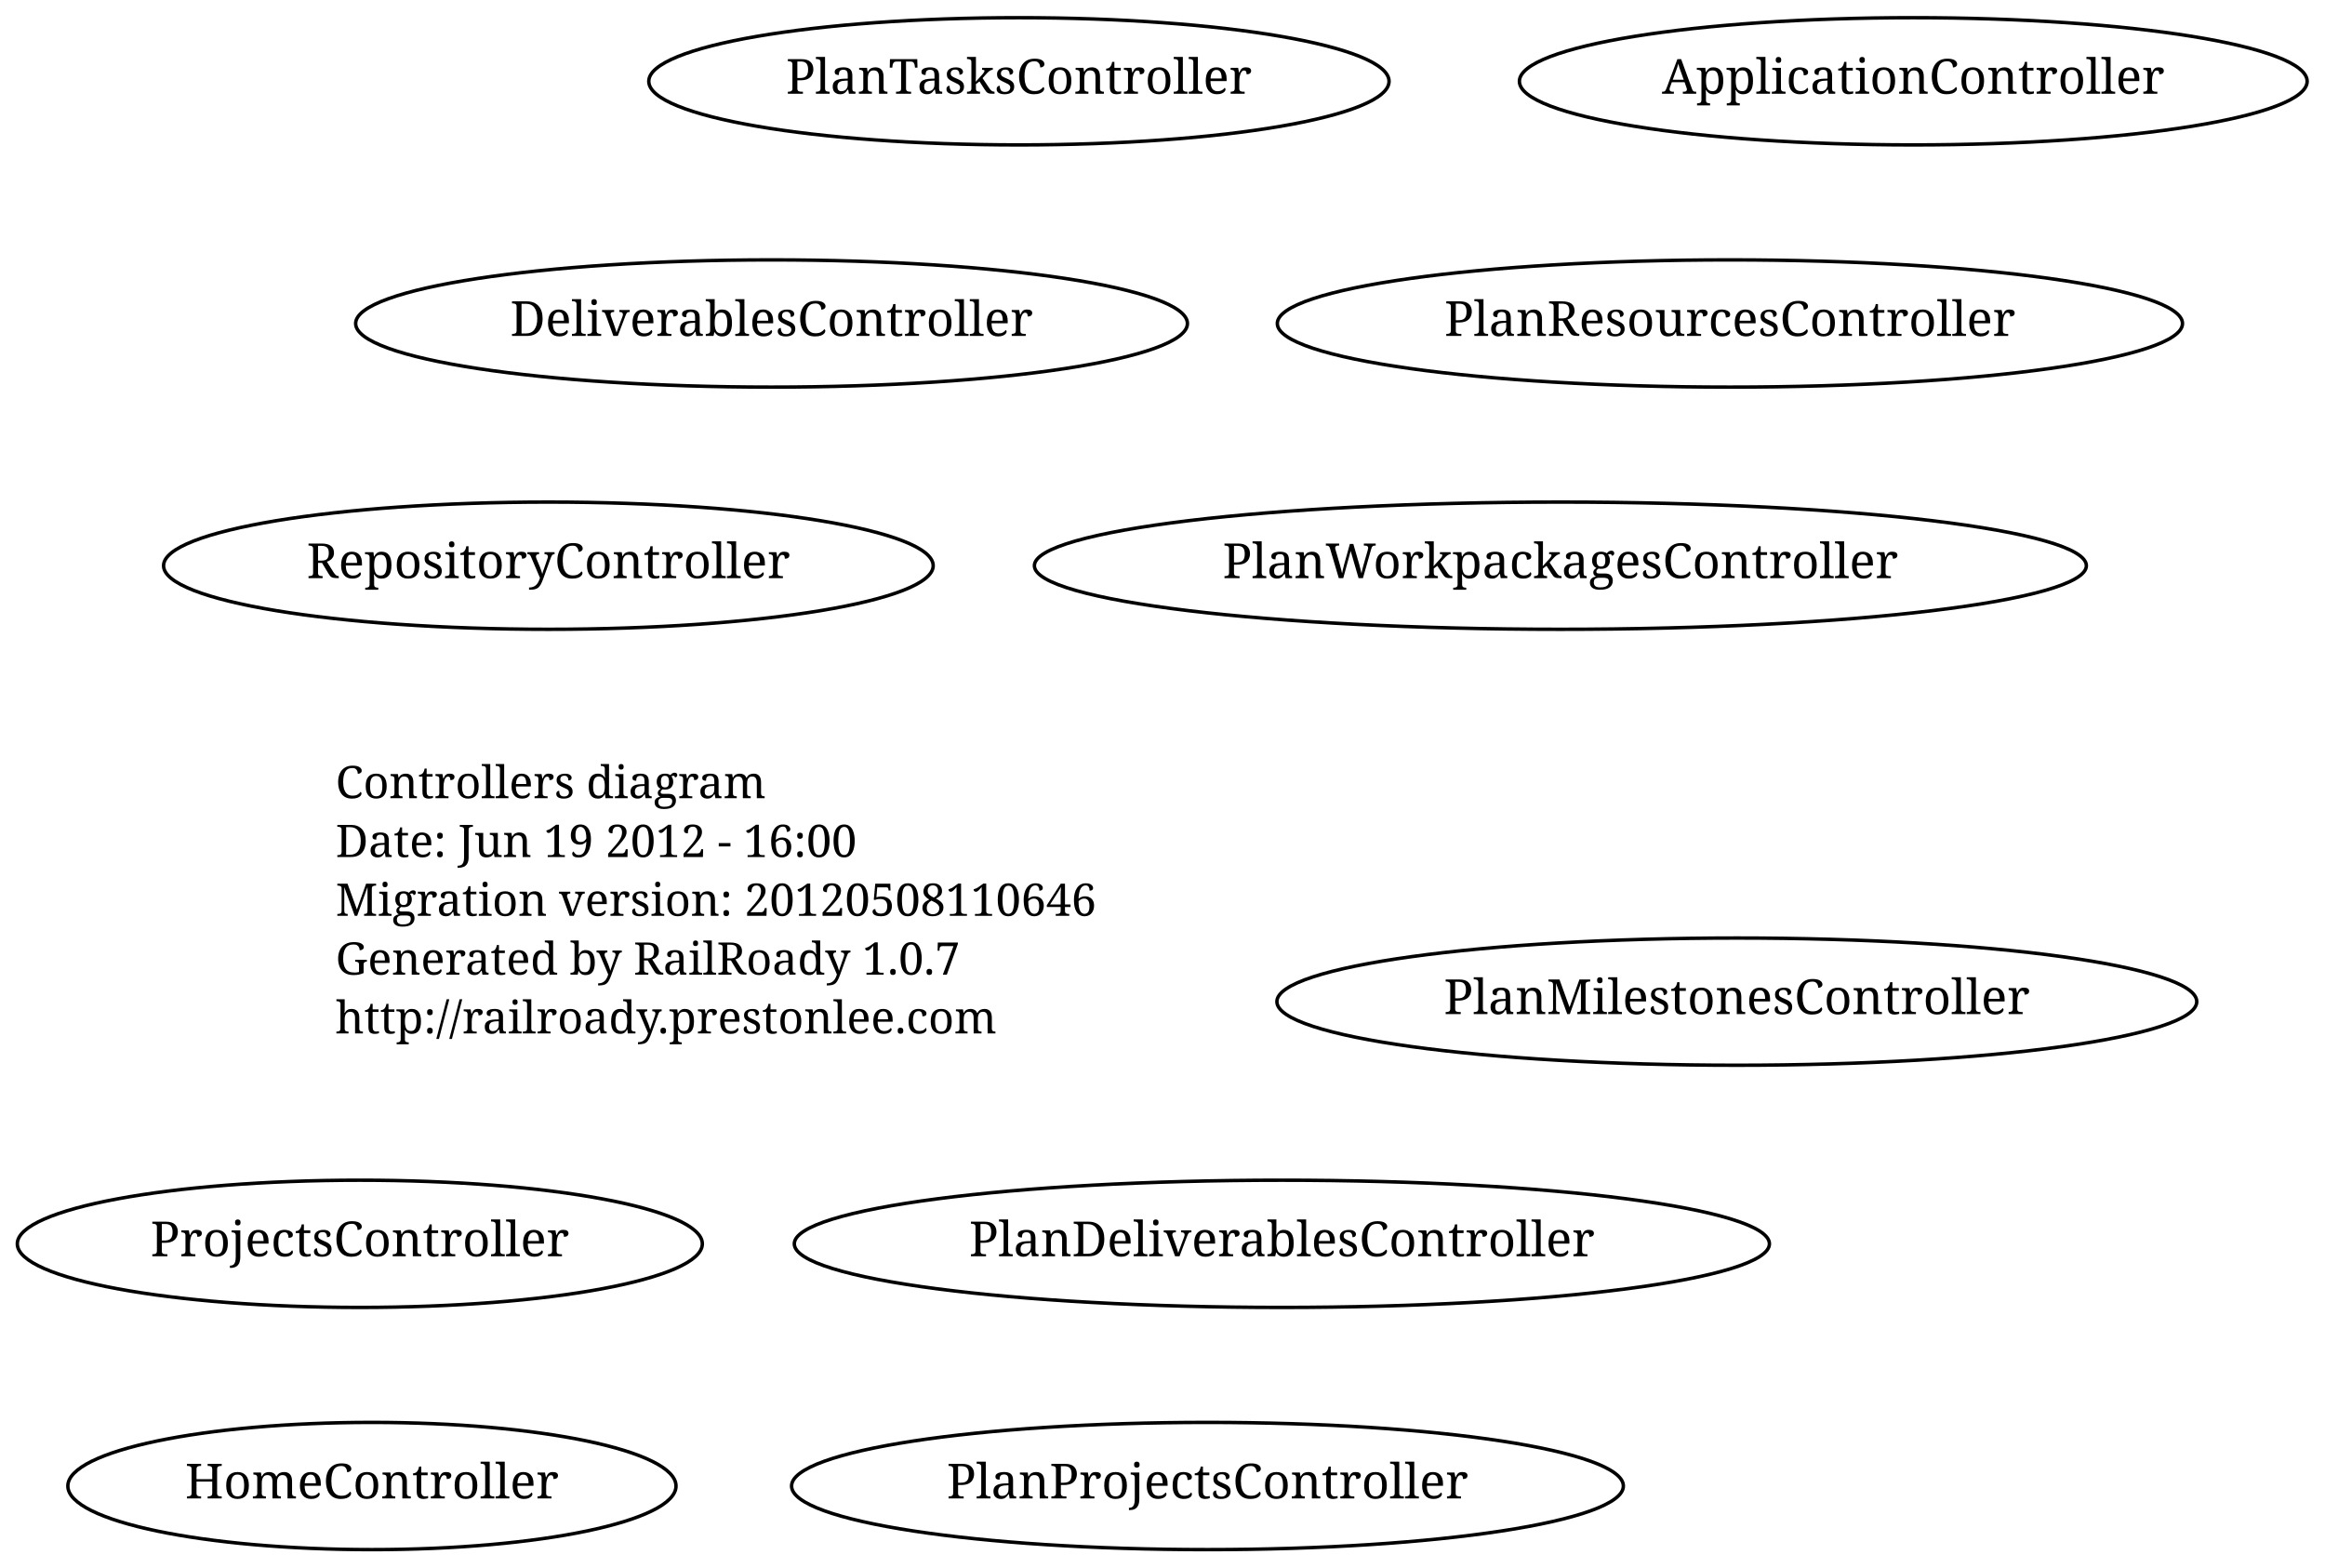
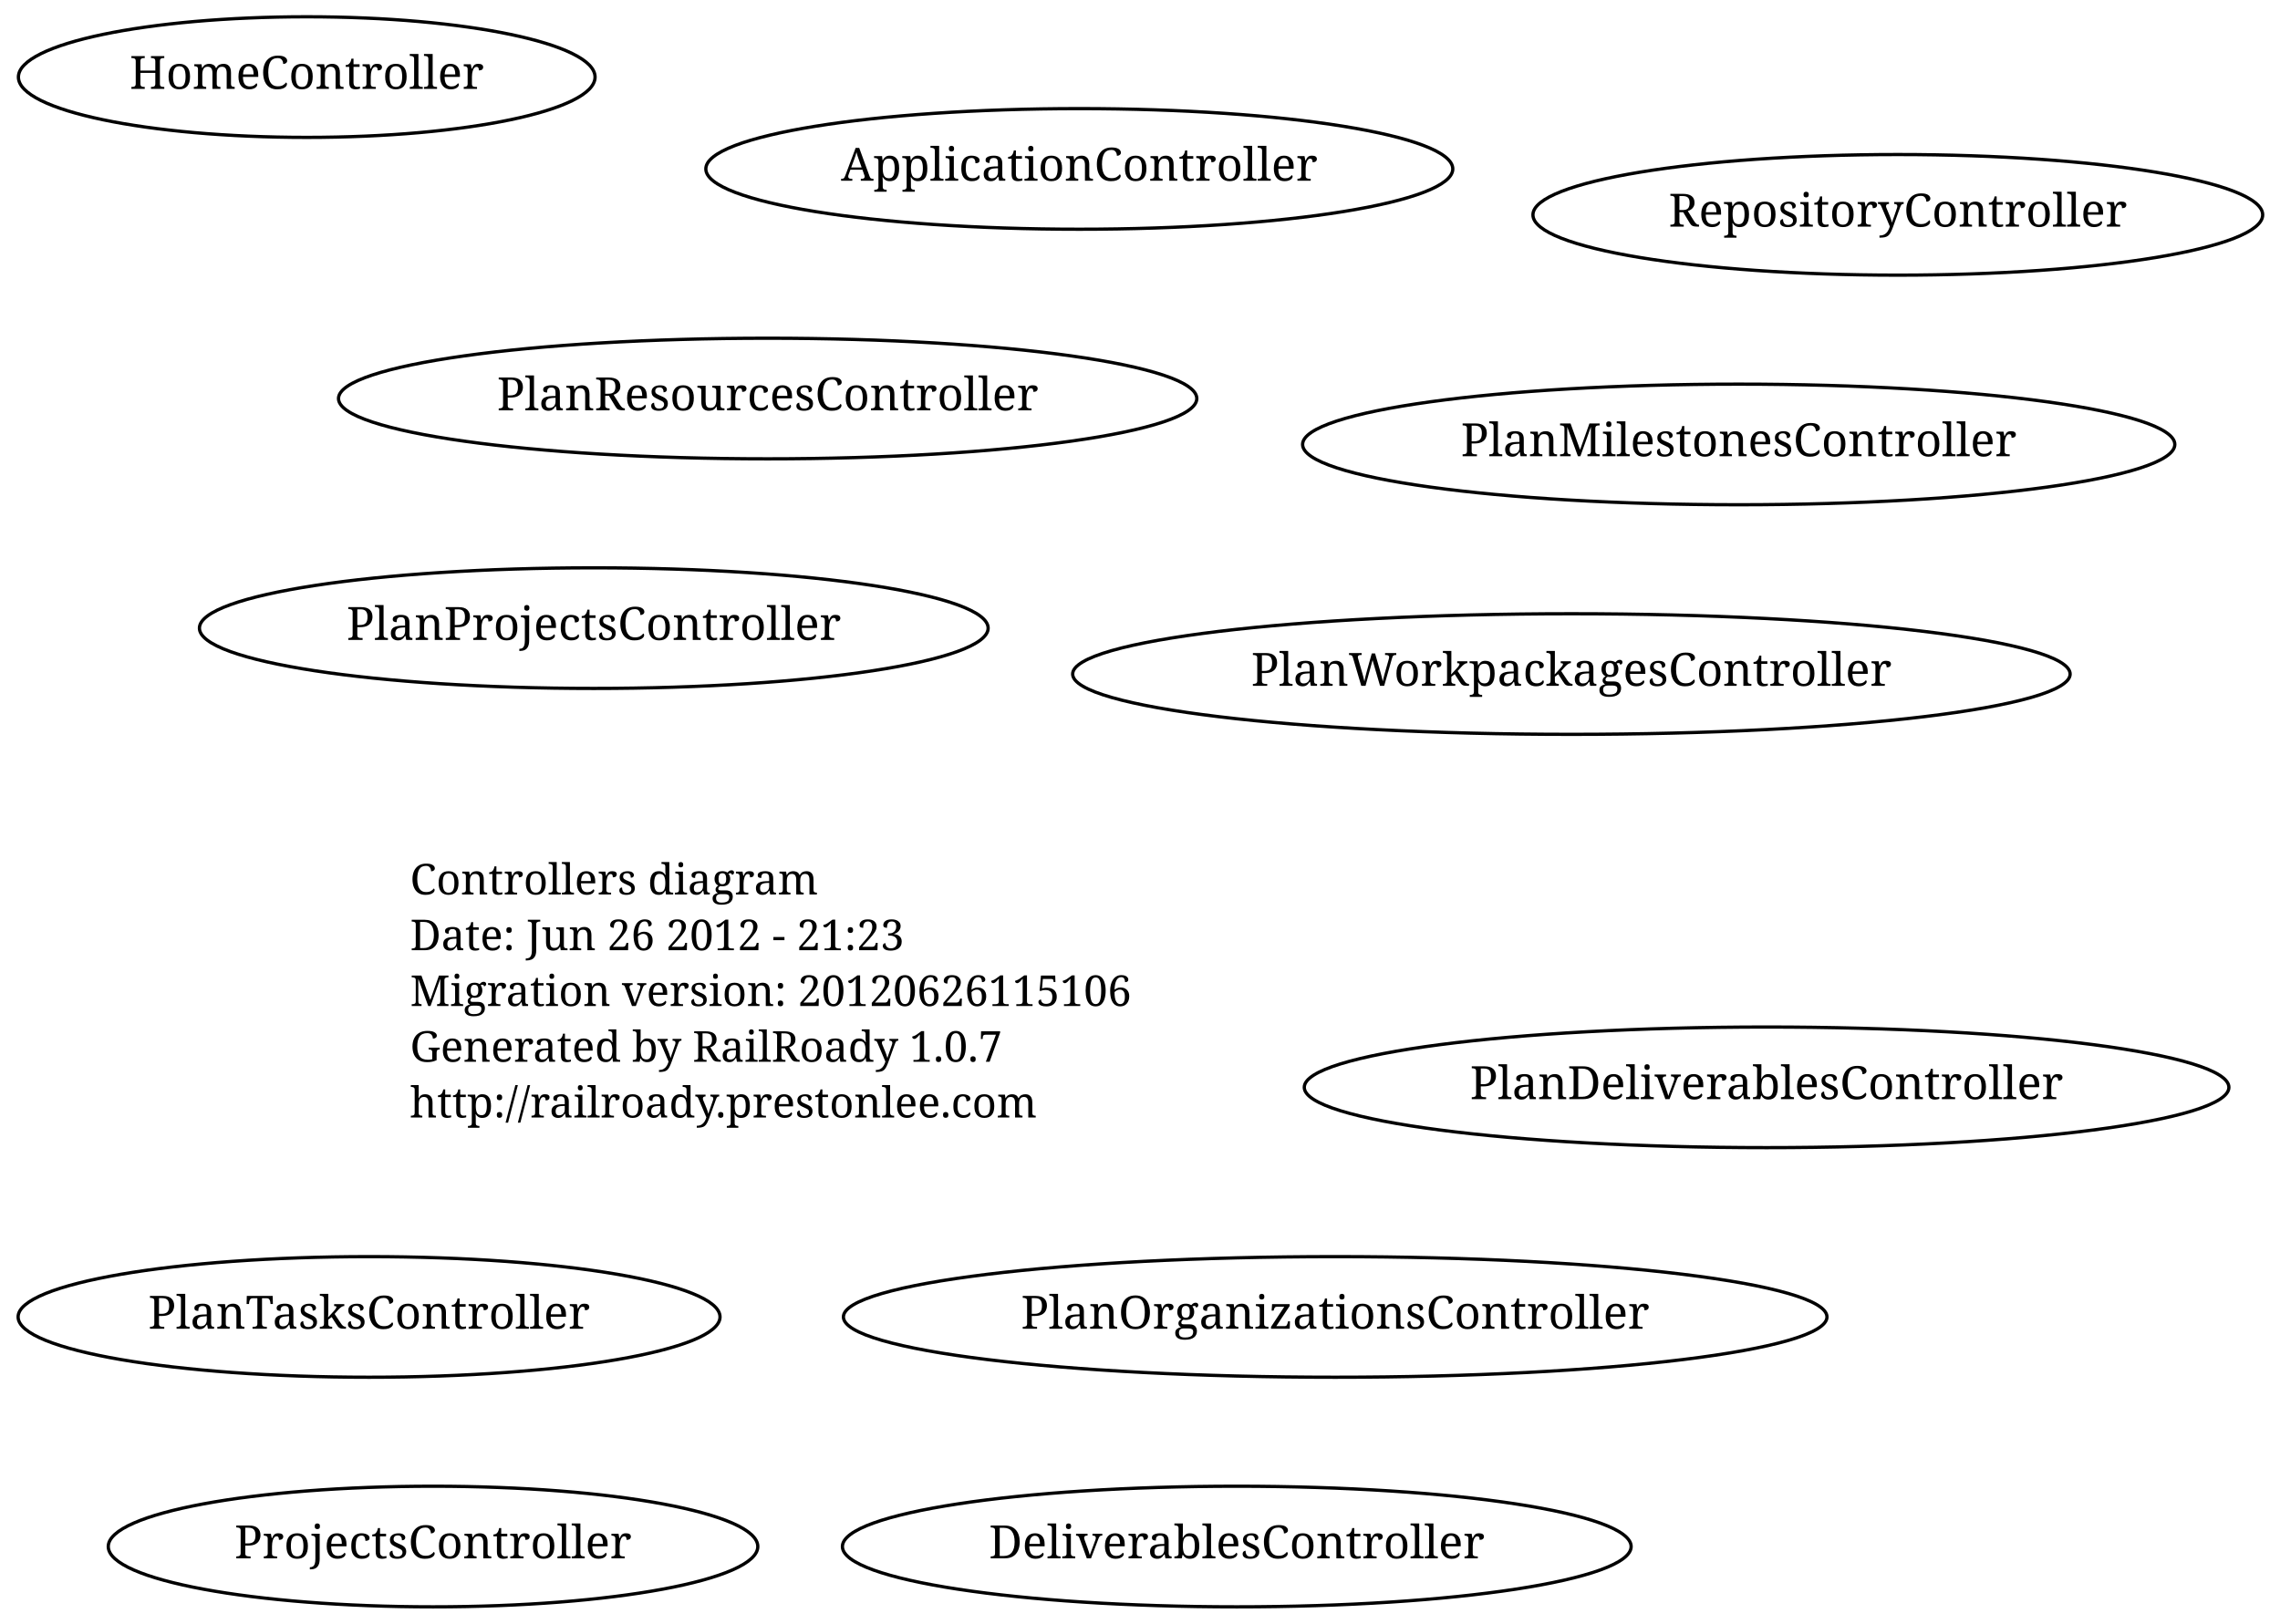
- <svg xmlns="http://www.w3.org/2000/svg" width="672pt" height="453pt" viewBox="0.00 0.00 672.00 453.00">
-   <g id="graph1" class="graph" transform="scale(1 1) rotate(0) translate(4 449)">
-     <polygon fill="white" stroke="white" points="-4,5 -4,-449 669,-449 669,5 -4,5" />
+ <svg xmlns="http://www.w3.org/2000/svg" width="695pt" height="495pt" viewBox="0.00 0.00 695.00 495.00">
+   <g id="graph1" class="graph" transform="scale(1 1) rotate(0) translate(4 491)">
+     <polygon fill="white" stroke="white" points="-4,5 -4,-491 692,-491 692,5 -4,5" />
    <g id="node1" class="node">
-       <text text-anchor="start" x="93" y="-218.3" font-family="Times Roman,serif" font-size="13.00">Controllers diagram</text>
-       <text text-anchor="start" x="93" y="-201.3" font-family="Times Roman,serif" font-size="13.00">Date: Jun 19 2012 - 16:00</text>
-       <text text-anchor="start" x="93" y="-184.3" font-family="Times Roman,serif" font-size="13.00">Migration version: 20120508110646</text>
-       <text text-anchor="start" x="93" y="-167.3" font-family="Times Roman,serif" font-size="13.00">Generated by RailRoady 1.0.7</text>
-       <text text-anchor="start" x="93" y="-150.3" font-family="Times Roman,serif" font-size="13.00">http://railroady.prestonlee.com</text>
+       <text text-anchor="start" x="121" y="-218.3" font-family="Times Roman,serif" font-size="13.00">Controllers diagram</text>
+       <text text-anchor="start" x="121" y="-201.3" font-family="Times Roman,serif" font-size="13.00">Date: Jun 26 2012 - 21:23</text>
+       <text text-anchor="start" x="121" y="-184.3" font-family="Times Roman,serif" font-size="13.00">Migration version: 20120626115106</text>
+       <text text-anchor="start" x="121" y="-167.3" font-family="Times Roman,serif" font-size="13.00">Generated by RailRoady 1.0.7</text>
+       <text text-anchor="start" x="121" y="-150.3" font-family="Times Roman,serif" font-size="13.00">http://railroady.prestonlee.com</text>
    </g>
    <g id="node2" class="node">
-       <ellipse fill="none" stroke="black" cx="154.5" cy="-285.5" rx="111.222" ry="18.385" />
-       <text text-anchor="middle" x="154.5" y="-281.9" font-family="Times Roman,serif" font-size="14.00">RepositoryController</text>
+       <ellipse fill="none" stroke="black" cx="574.5" cy="-425.5" rx="111.222" ry="18.385" />
+       <text text-anchor="middle" x="574.5" y="-421.9" font-family="Times Roman,serif" font-size="14.00">RepositoryController</text>
    </g>
    <g id="node3" class="node">
-       <ellipse fill="none" stroke="black" cx="447" cy="-285.5" rx="152.028" ry="18.385" />
-       <text text-anchor="middle" x="447" y="-281.9" font-family="Times Roman,serif" font-size="14.00">PlanWorkpackagesController</text>
+       <ellipse fill="none" stroke="black" cx="475" cy="-285.5" rx="152.028" ry="18.385" />
+       <text text-anchor="middle" x="475" y="-281.9" font-family="Times Roman,serif" font-size="14.00">PlanWorkpackagesController</text>
    </g>
    <g id="node4" class="node">
-       <ellipse fill="none" stroke="black" cx="219" cy="-355.5" rx="120.208" ry="18.385" />
-       <text text-anchor="middle" x="219" y="-351.9" font-family="Times Roman,serif" font-size="14.00">DeliverablesController</text>
+       <ellipse fill="none" stroke="black" cx="373" cy="-19.5" rx="120.208" ry="18.385" />
+       <text text-anchor="middle" x="373" y="-15.9" font-family="Times Roman,serif" font-size="14.00">DeliverablesController</text>
    </g>
    <g id="node5" class="node">
-       <ellipse fill="none" stroke="black" cx="345" cy="-19.5" rx="120.208" ry="18.385" />
-       <text text-anchor="middle" x="345" y="-15.9" font-family="Times Roman,serif" font-size="14.00">PlanProjectsController</text>
+       <ellipse fill="none" stroke="black" cx="177" cy="-299.5" rx="120.208" ry="18.385" />
+       <text text-anchor="middle" x="177" y="-295.9" font-family="Times Roman,serif" font-size="14.00">PlanProjectsController</text>
    </g>
    <g id="node6" class="node">
-       <ellipse fill="none" stroke="black" cx="366.5" cy="-89.5" rx="140.922" ry="18.385" />
-       <text text-anchor="middle" x="366.5" y="-85.9" font-family="Times Roman,serif" font-size="14.00">PlanDeliverablesController</text>
+       <ellipse fill="none" stroke="black" cx="534.5" cy="-159.5" rx="140.922" ry="18.385" />
+       <text text-anchor="middle" x="534.5" y="-155.9" font-family="Times Roman,serif" font-size="14.00">PlanDeliverablesController</text>
    </g>
    <g id="node7" class="node">
-       <ellipse fill="none" stroke="black" cx="496" cy="-355.5" rx="130.815" ry="18.385" />
-       <text text-anchor="middle" x="496" y="-351.9" font-family="Times Roman,serif" font-size="14.00">PlanResourcesController</text>
+       <ellipse fill="none" stroke="black" cx="230" cy="-369.5" rx="130.815" ry="18.385" />
+       <text text-anchor="middle" x="230" y="-365.9" font-family="Times Roman,serif" font-size="14.00">PlanResourcesController</text>
    </g>
    <g id="node8" class="node">
-       <ellipse fill="none" stroke="black" cx="100" cy="-89.5" rx="98.995" ry="18.385" />
-       <text text-anchor="middle" x="100" y="-85.9" font-family="Times Roman,serif" font-size="14.00">ProjectsController</text>
+       <ellipse fill="none" stroke="black" cx="128" cy="-19.5" rx="98.995" ry="18.385" />
+       <text text-anchor="middle" x="128" y="-15.9" font-family="Times Roman,serif" font-size="14.00">ProjectsController</text>
    </g>
    <g id="node9" class="node">
-       <ellipse fill="none" stroke="black" cx="290.5" cy="-425.5" rx="106.98" ry="18.385" />
-       <text text-anchor="middle" x="290.5" y="-421.9" font-family="Times Roman,serif" font-size="14.00">PlanTasksController</text>
+       <ellipse fill="none" stroke="black" cx="108.5" cy="-89.5" rx="106.98" ry="18.385" />
+       <text text-anchor="middle" x="108.5" y="-85.9" font-family="Times Roman,serif" font-size="14.00">PlanTasksController</text>
    </g>
    <g id="node10" class="node">
-       <ellipse fill="none" stroke="black" cx="549" cy="-425.5" rx="113.844" ry="18.385" />
-       <text text-anchor="middle" x="549" y="-421.9" font-family="Times Roman,serif" font-size="14.00">ApplicationController</text>
+       <ellipse fill="none" stroke="black" cx="403" cy="-89.5" rx="149.907" ry="18.385" />
+       <text text-anchor="middle" x="403" y="-85.9" font-family="Times Roman,serif" font-size="14.00">PlanOrganizationsController</text>
    </g>
    <g id="node11" class="node">
-       <ellipse fill="none" stroke="black" cx="103.5" cy="-19.5" rx="87.889" ry="18.385" />
-       <text text-anchor="middle" x="103.5" y="-15.9" font-family="Times Roman,serif" font-size="14.00">HomeController</text>
+       <ellipse fill="none" stroke="black" cx="325" cy="-439.5" rx="113.844" ry="18.385" />
+       <text text-anchor="middle" x="325" y="-435.9" font-family="Times Roman,serif" font-size="14.00">ApplicationController</text>
    </g>
    <g id="node12" class="node">
-       <ellipse fill="none" stroke="black" cx="498" cy="-159.5" rx="132.936" ry="18.385" />
-       <text text-anchor="middle" x="498" y="-155.9" font-family="Times Roman,serif" font-size="14.00">PlanMilestonesController</text>
+       <ellipse fill="none" stroke="black" cx="89.5" cy="-467.5" rx="87.889" ry="18.385" />
+       <text text-anchor="middle" x="89.5" y="-463.9" font-family="Times Roman,serif" font-size="14.00">HomeController</text>
+     </g>
+     <g id="node13" class="node">
+       <ellipse fill="none" stroke="black" cx="526" cy="-355.5" rx="132.936" ry="18.385" />
+       <text text-anchor="middle" x="526" y="-351.9" font-family="Times Roman,serif" font-size="14.00">PlanMilestonesController</text>
    </g>
  </g>
</svg>
